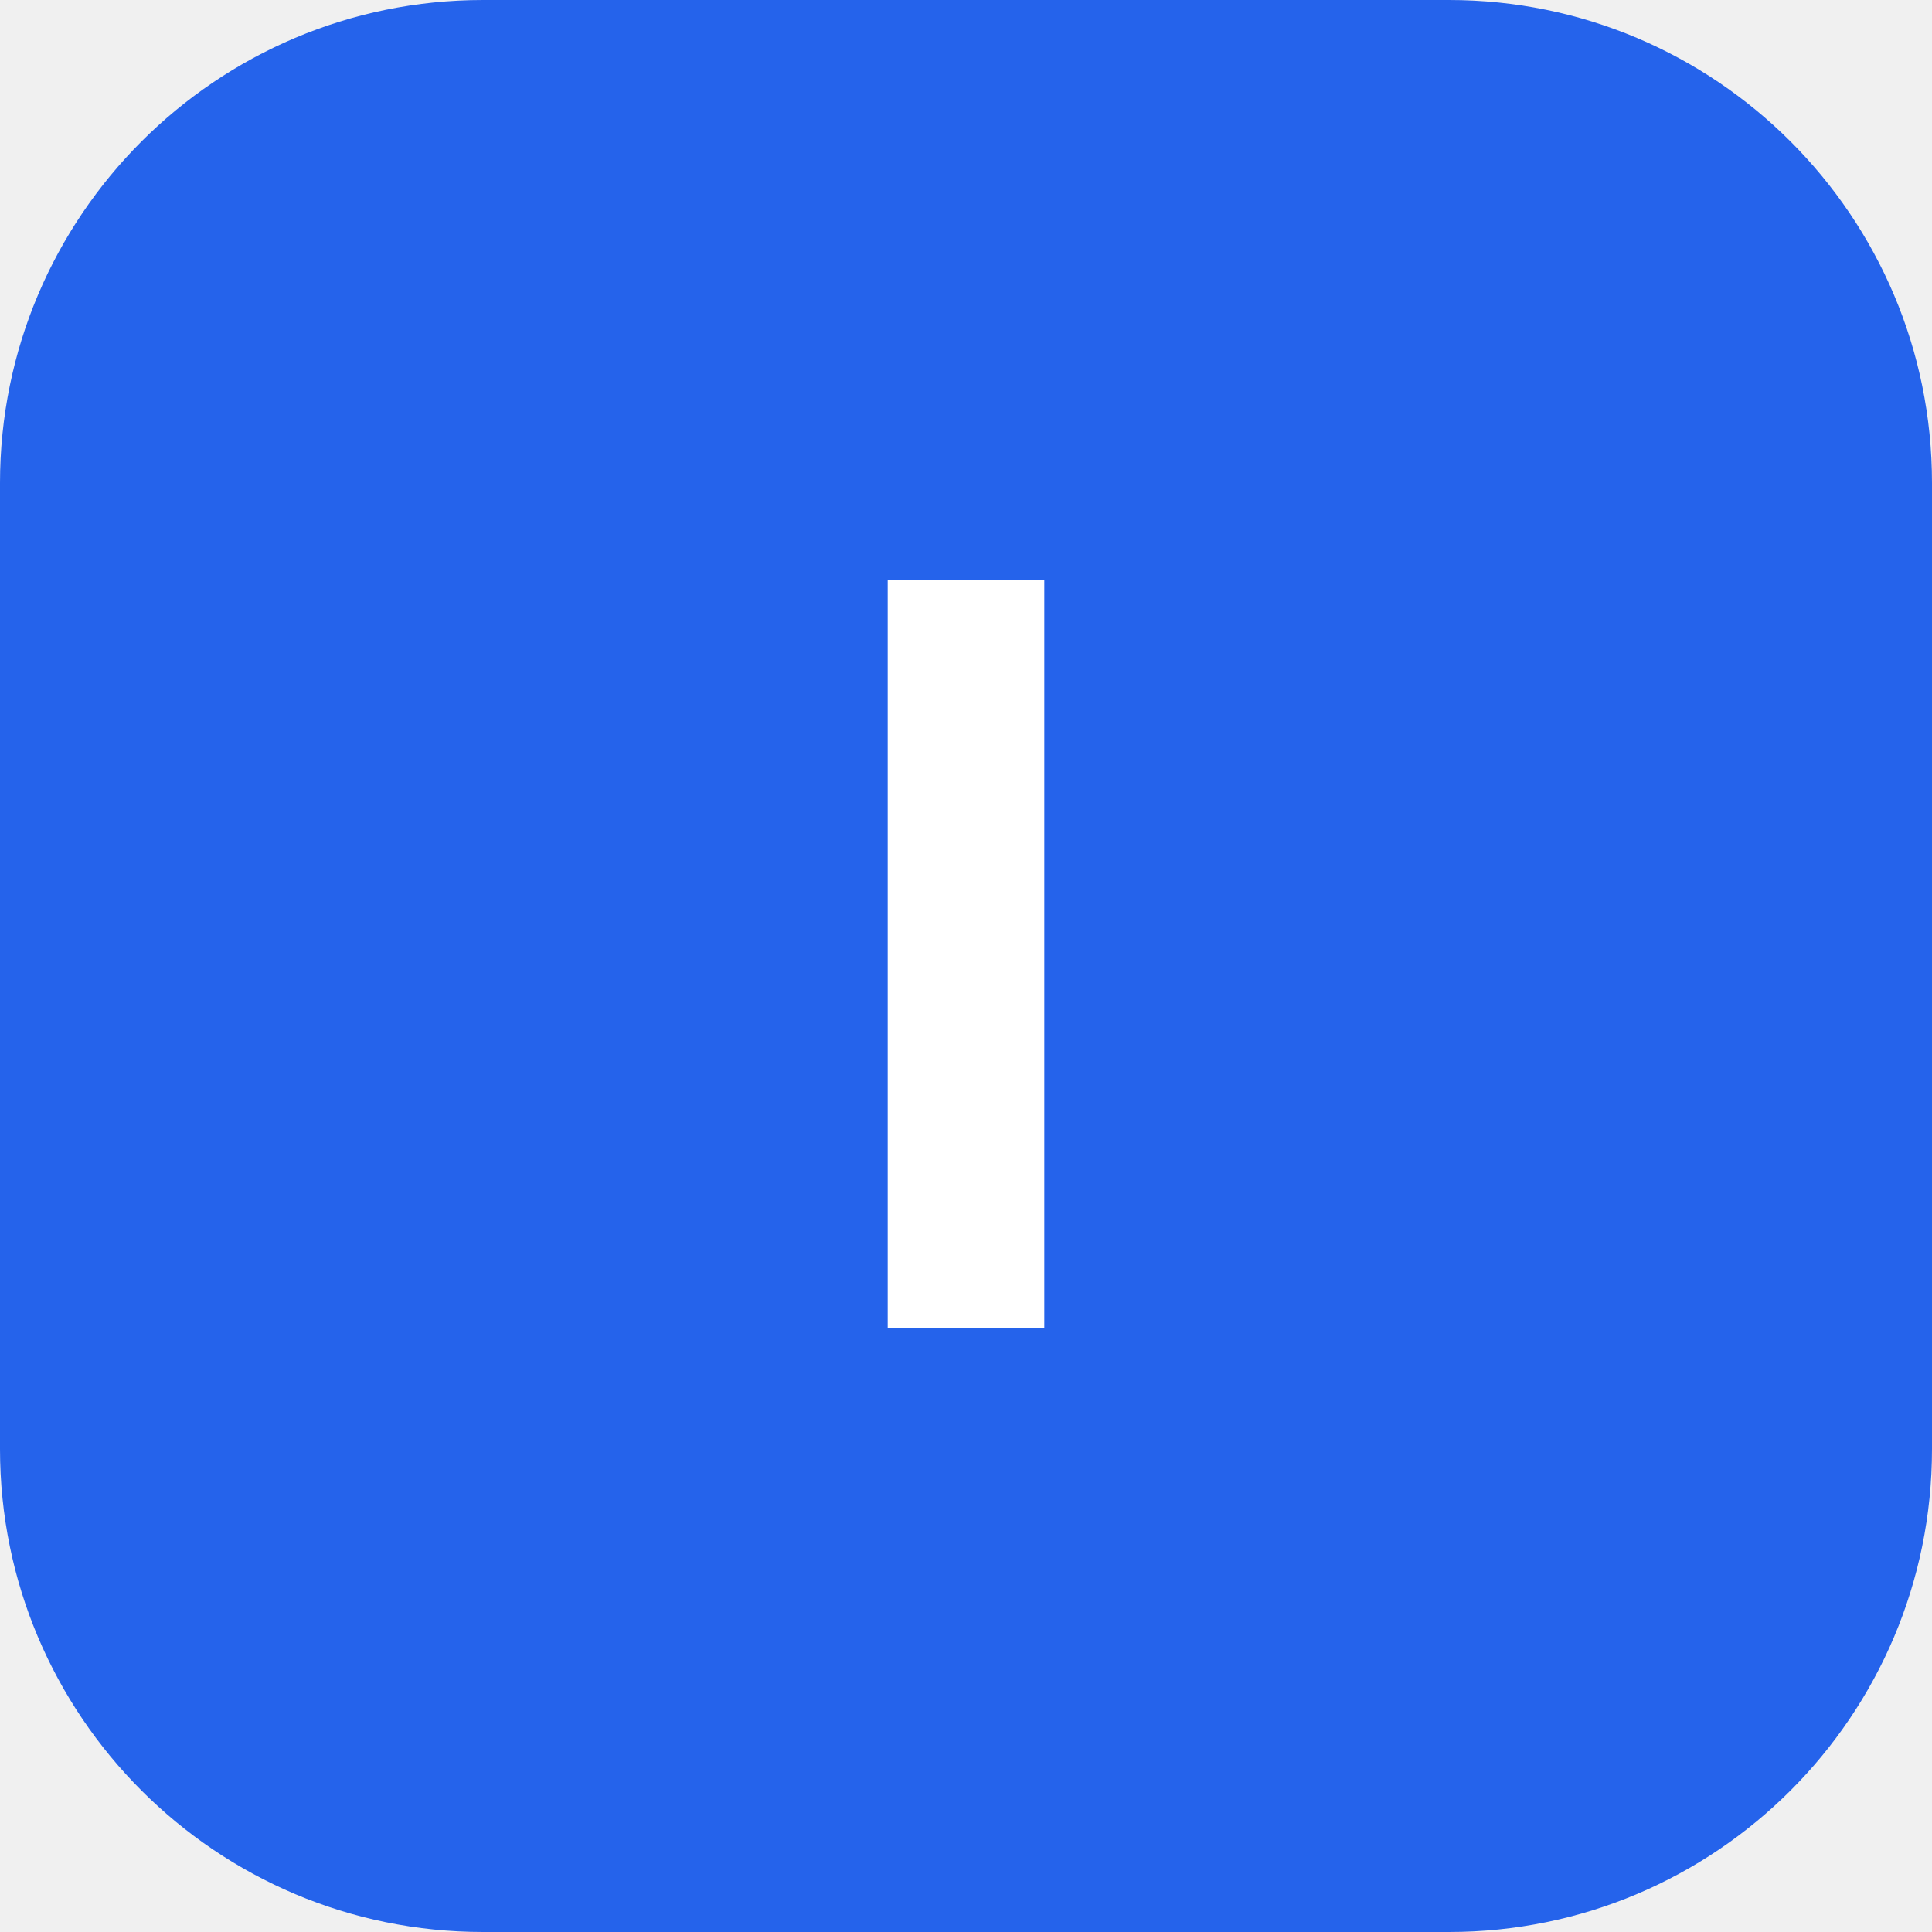
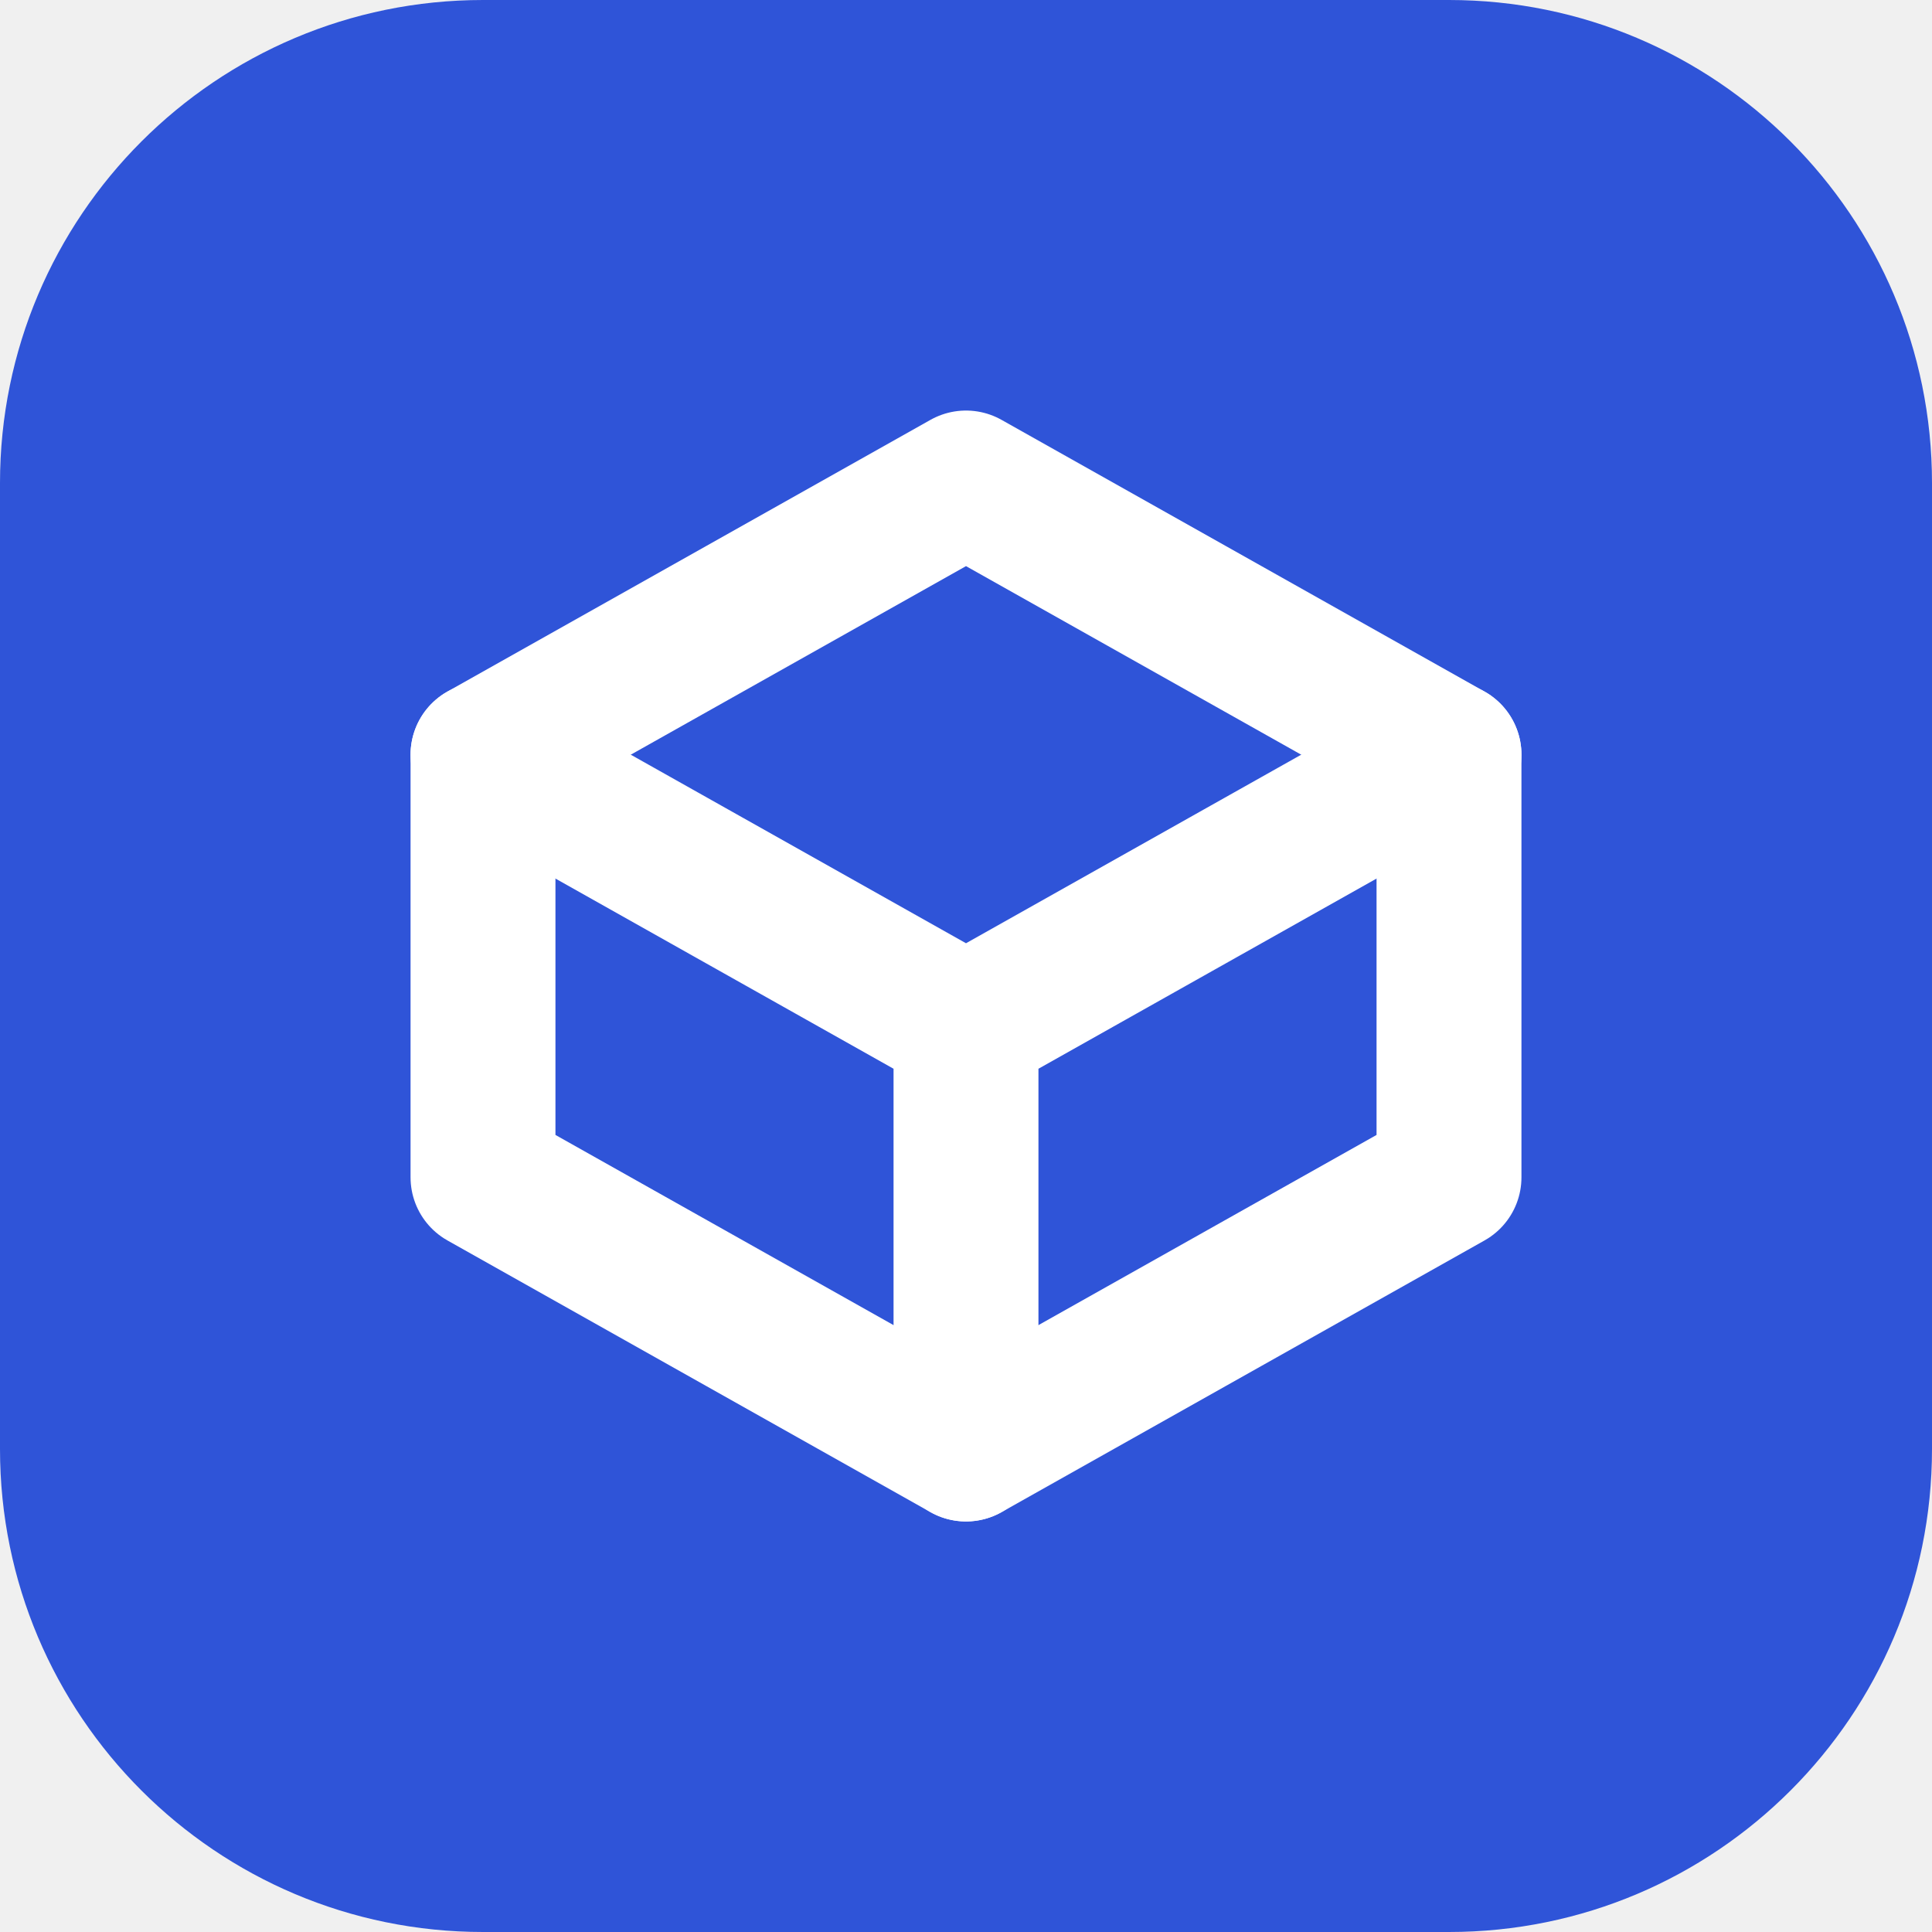
<svg xmlns="http://www.w3.org/2000/svg" viewBox="0 0 32 32">
-   <rect width="32" height="32" rx="8" fill="#2563eb" />
-   <text x="16" y="22" text-anchor="middle" fill="white" font-size="18" font-weight="bold" font-family="Arial">I</text>
+   <rect width="32" height="32" rx="8" fill="#2f54d8" />
+   <g fill="none" stroke="#fff" stroke-width="2.4" stroke-linecap="round" stroke-linejoin="round" transform="translate(4 4)">
+     <path d="M4 8.5 12 4l8 4.5v7L12 20l-8-4.5Z" />
+     <path d="M4 8.5 12 13l8-4.5M12 13v7" />
+   </g>
</svg>
